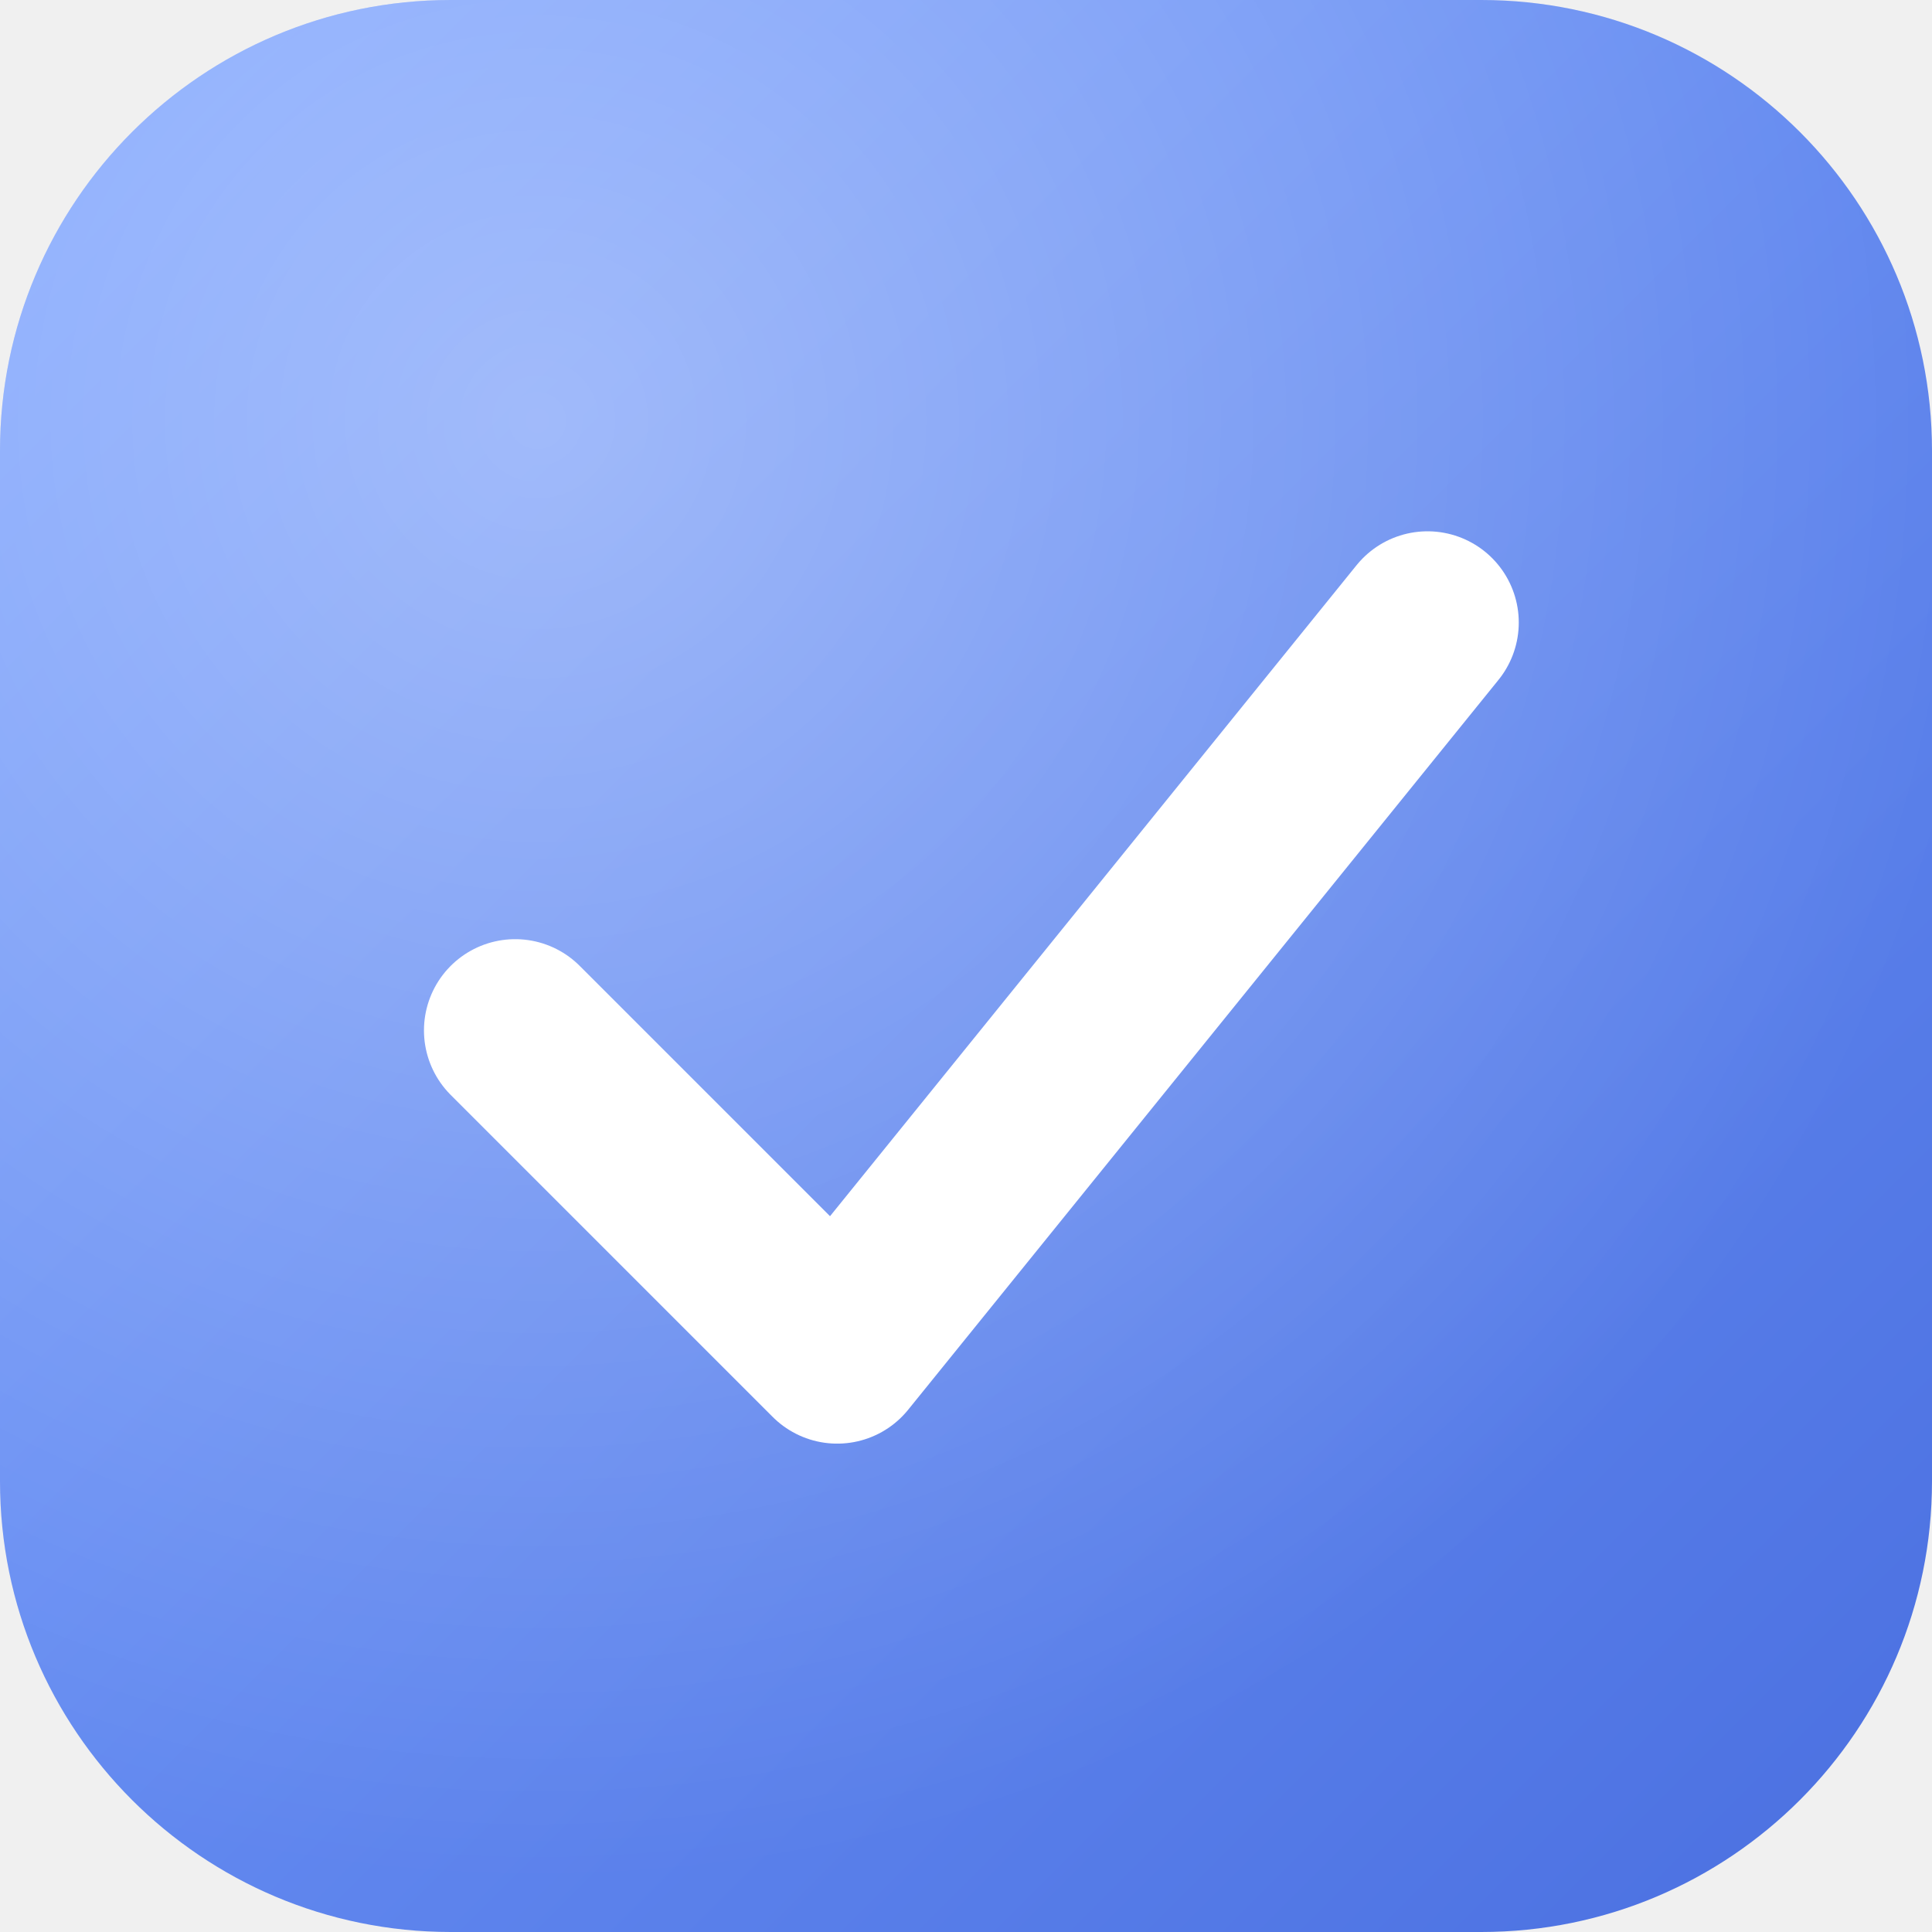
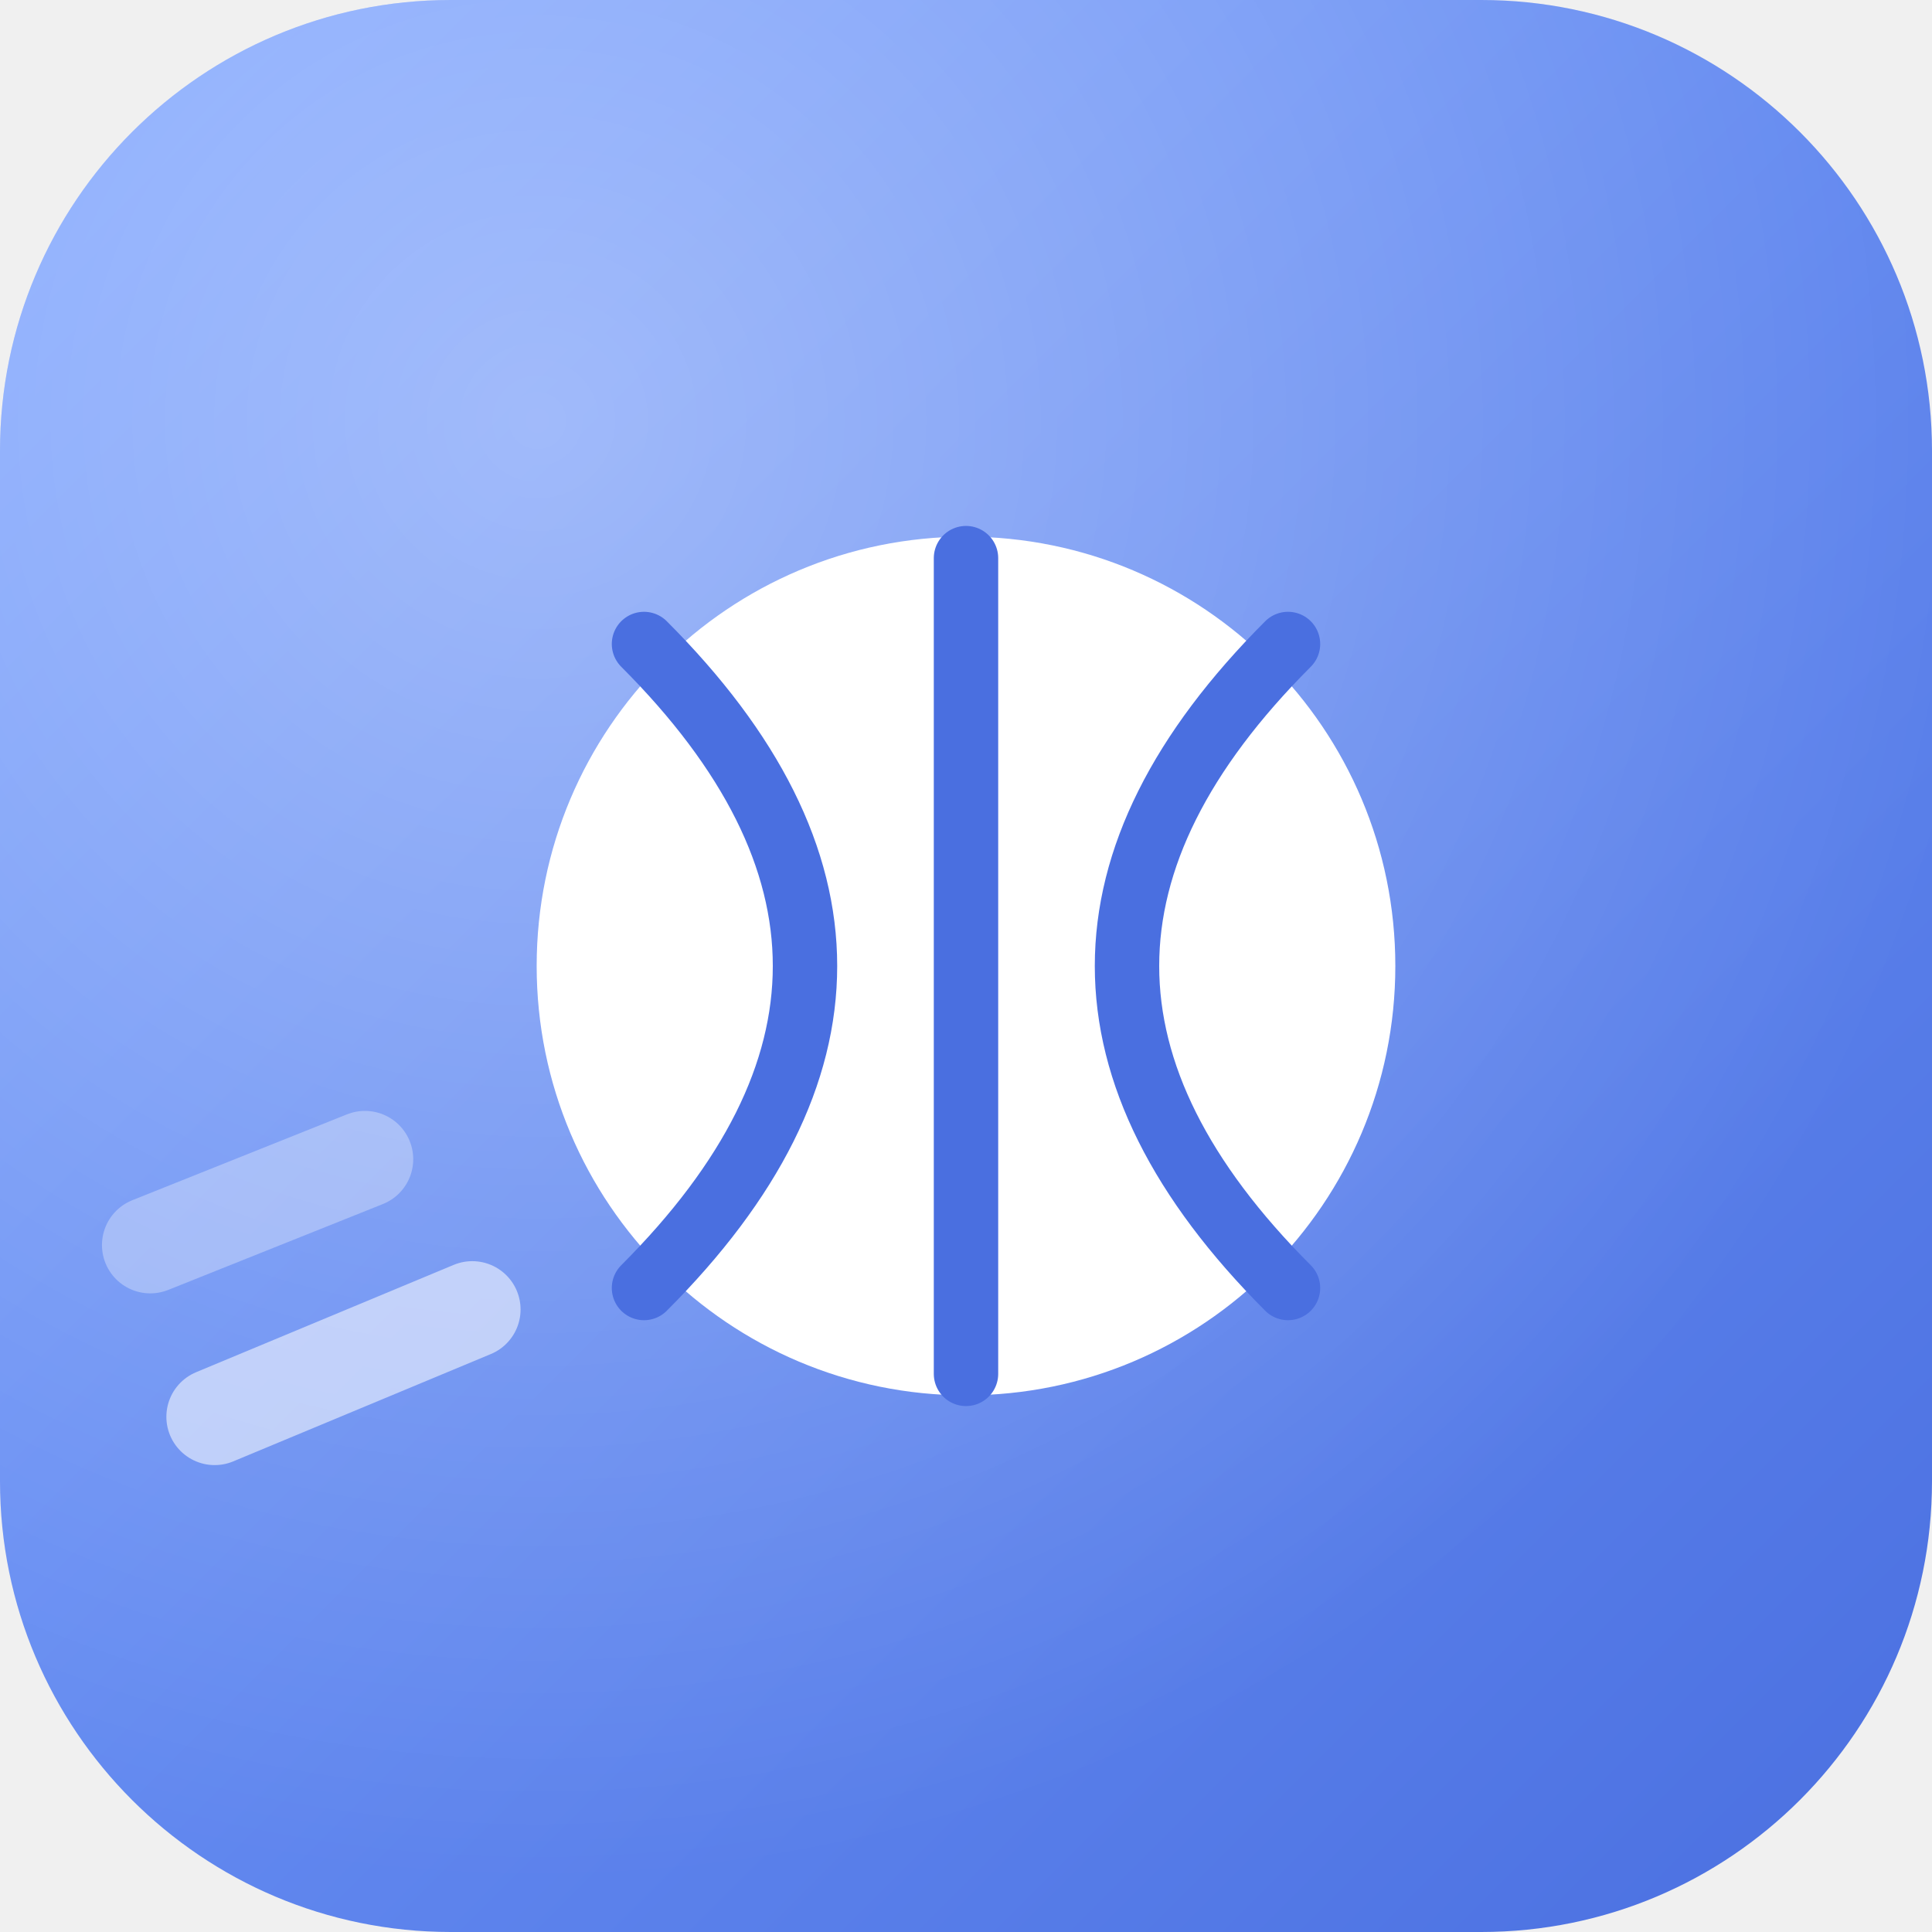
<svg xmlns="http://www.w3.org/2000/svg" viewBox="0 0 180 180" width="180" height="180">
  <defs>
    <linearGradient id="g" x1="0" y1="0" x2="1" y2="1">
      <stop offset="0" stop-color="#7aa2ff" />
      <stop offset="1" stop-color="#4a6fe0" />
    </linearGradient>
    <radialGradient id="hl" cx="0.28" cy="0.22" r="0.75">
      <stop offset="0" stop-color="#ffffff" stop-opacity="0.35" />
      <stop offset="1" stop-color="#ffffff" stop-opacity="0" />
    </radialGradient>
  </defs>
  <rect width="180" height="180" rx="42" fill="url(#g)" />
  <rect width="180" height="180" rx="42" fill="url(#hl)" />
-   <path d="M48 96 L78 126 L133 58" fill="none" stroke="#ffffff" stroke-width="17" stroke-linecap="round" stroke-linejoin="round" />
+   <circle cx="90" cy="90" r="40" fill="#ffffff" />
+   <path d="M90 52 V128" fill="none" stroke="#4a6fe0" stroke-width="6" stroke-linecap="round" />
+   <path d="M60 60 Q90 90 60 120" fill="none" stroke="#4a6fe0" stroke-width="6" stroke-linecap="round" />
+   <path d="M120 60 Q90 90 120 120" fill="none" stroke="#4a6fe0" stroke-width="6" stroke-linecap="round" />
+   <path d="M20 132 L44 122" stroke="#ffffff" stroke-width="9" stroke-linecap="round" opacity="0.55" />
+   <path d="M14 116 L34 108" stroke="#ffffff" stroke-width="9" stroke-linecap="round" opacity="0.32" />
</svg>
